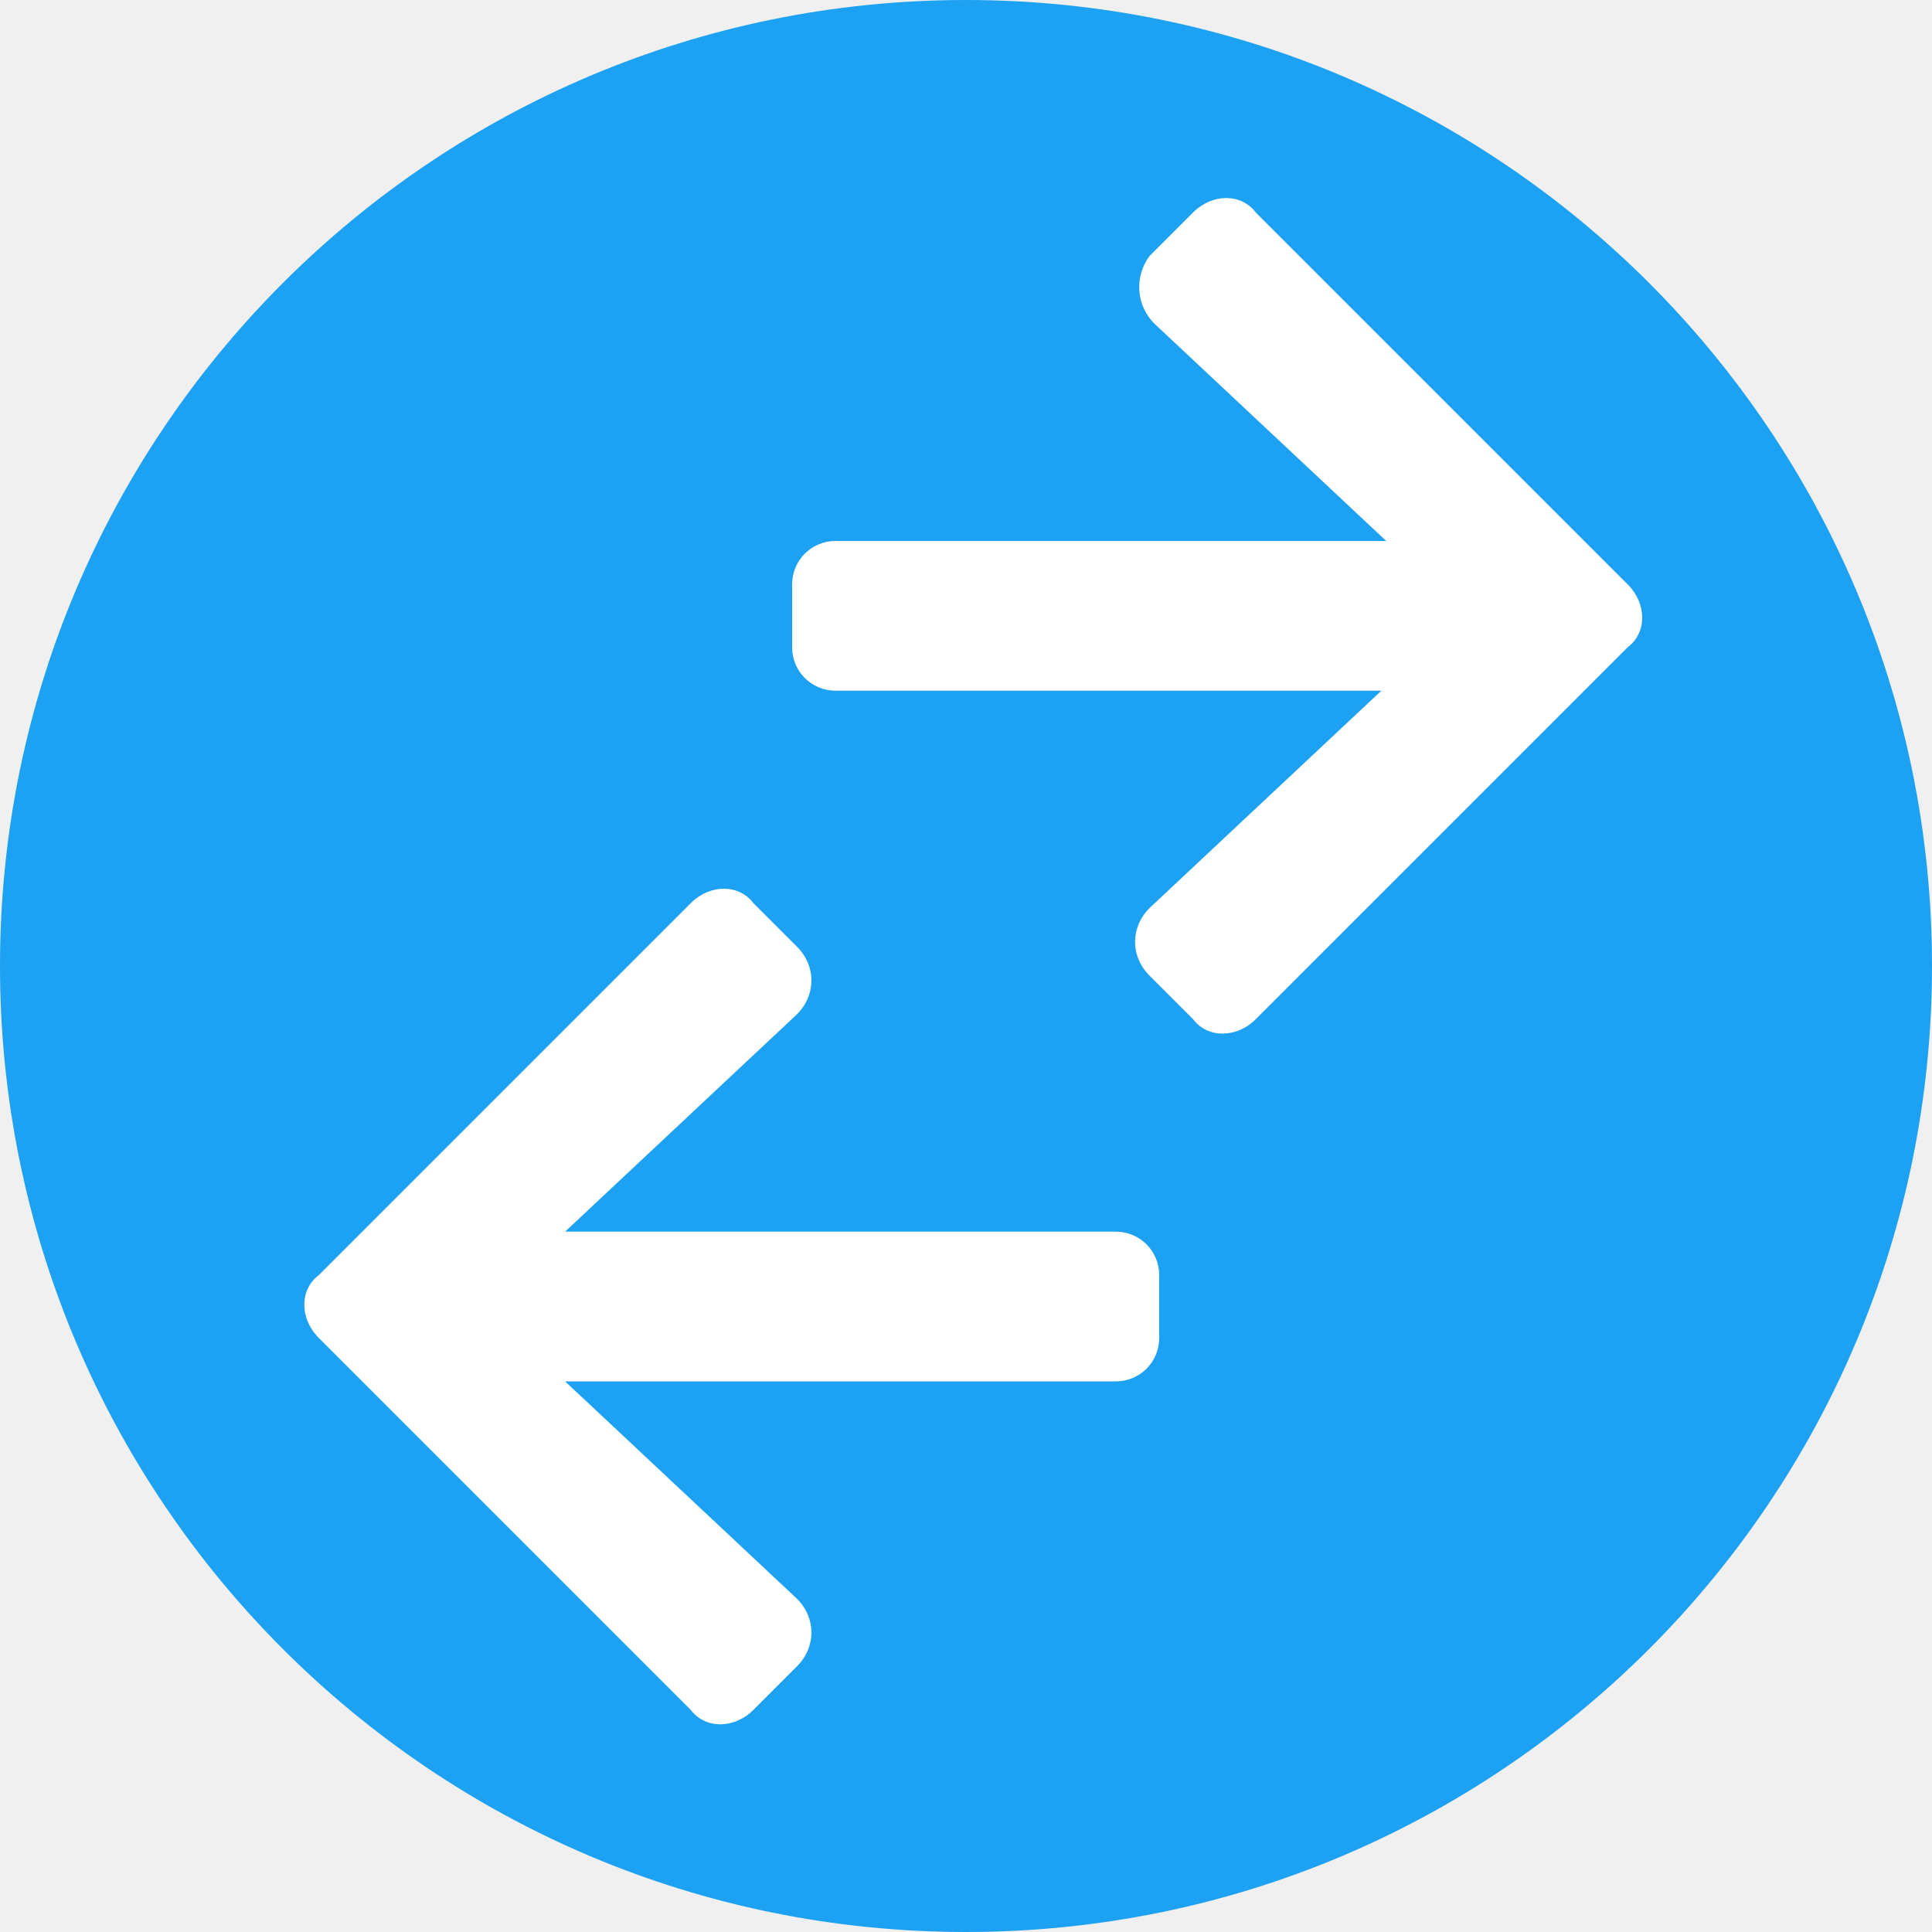
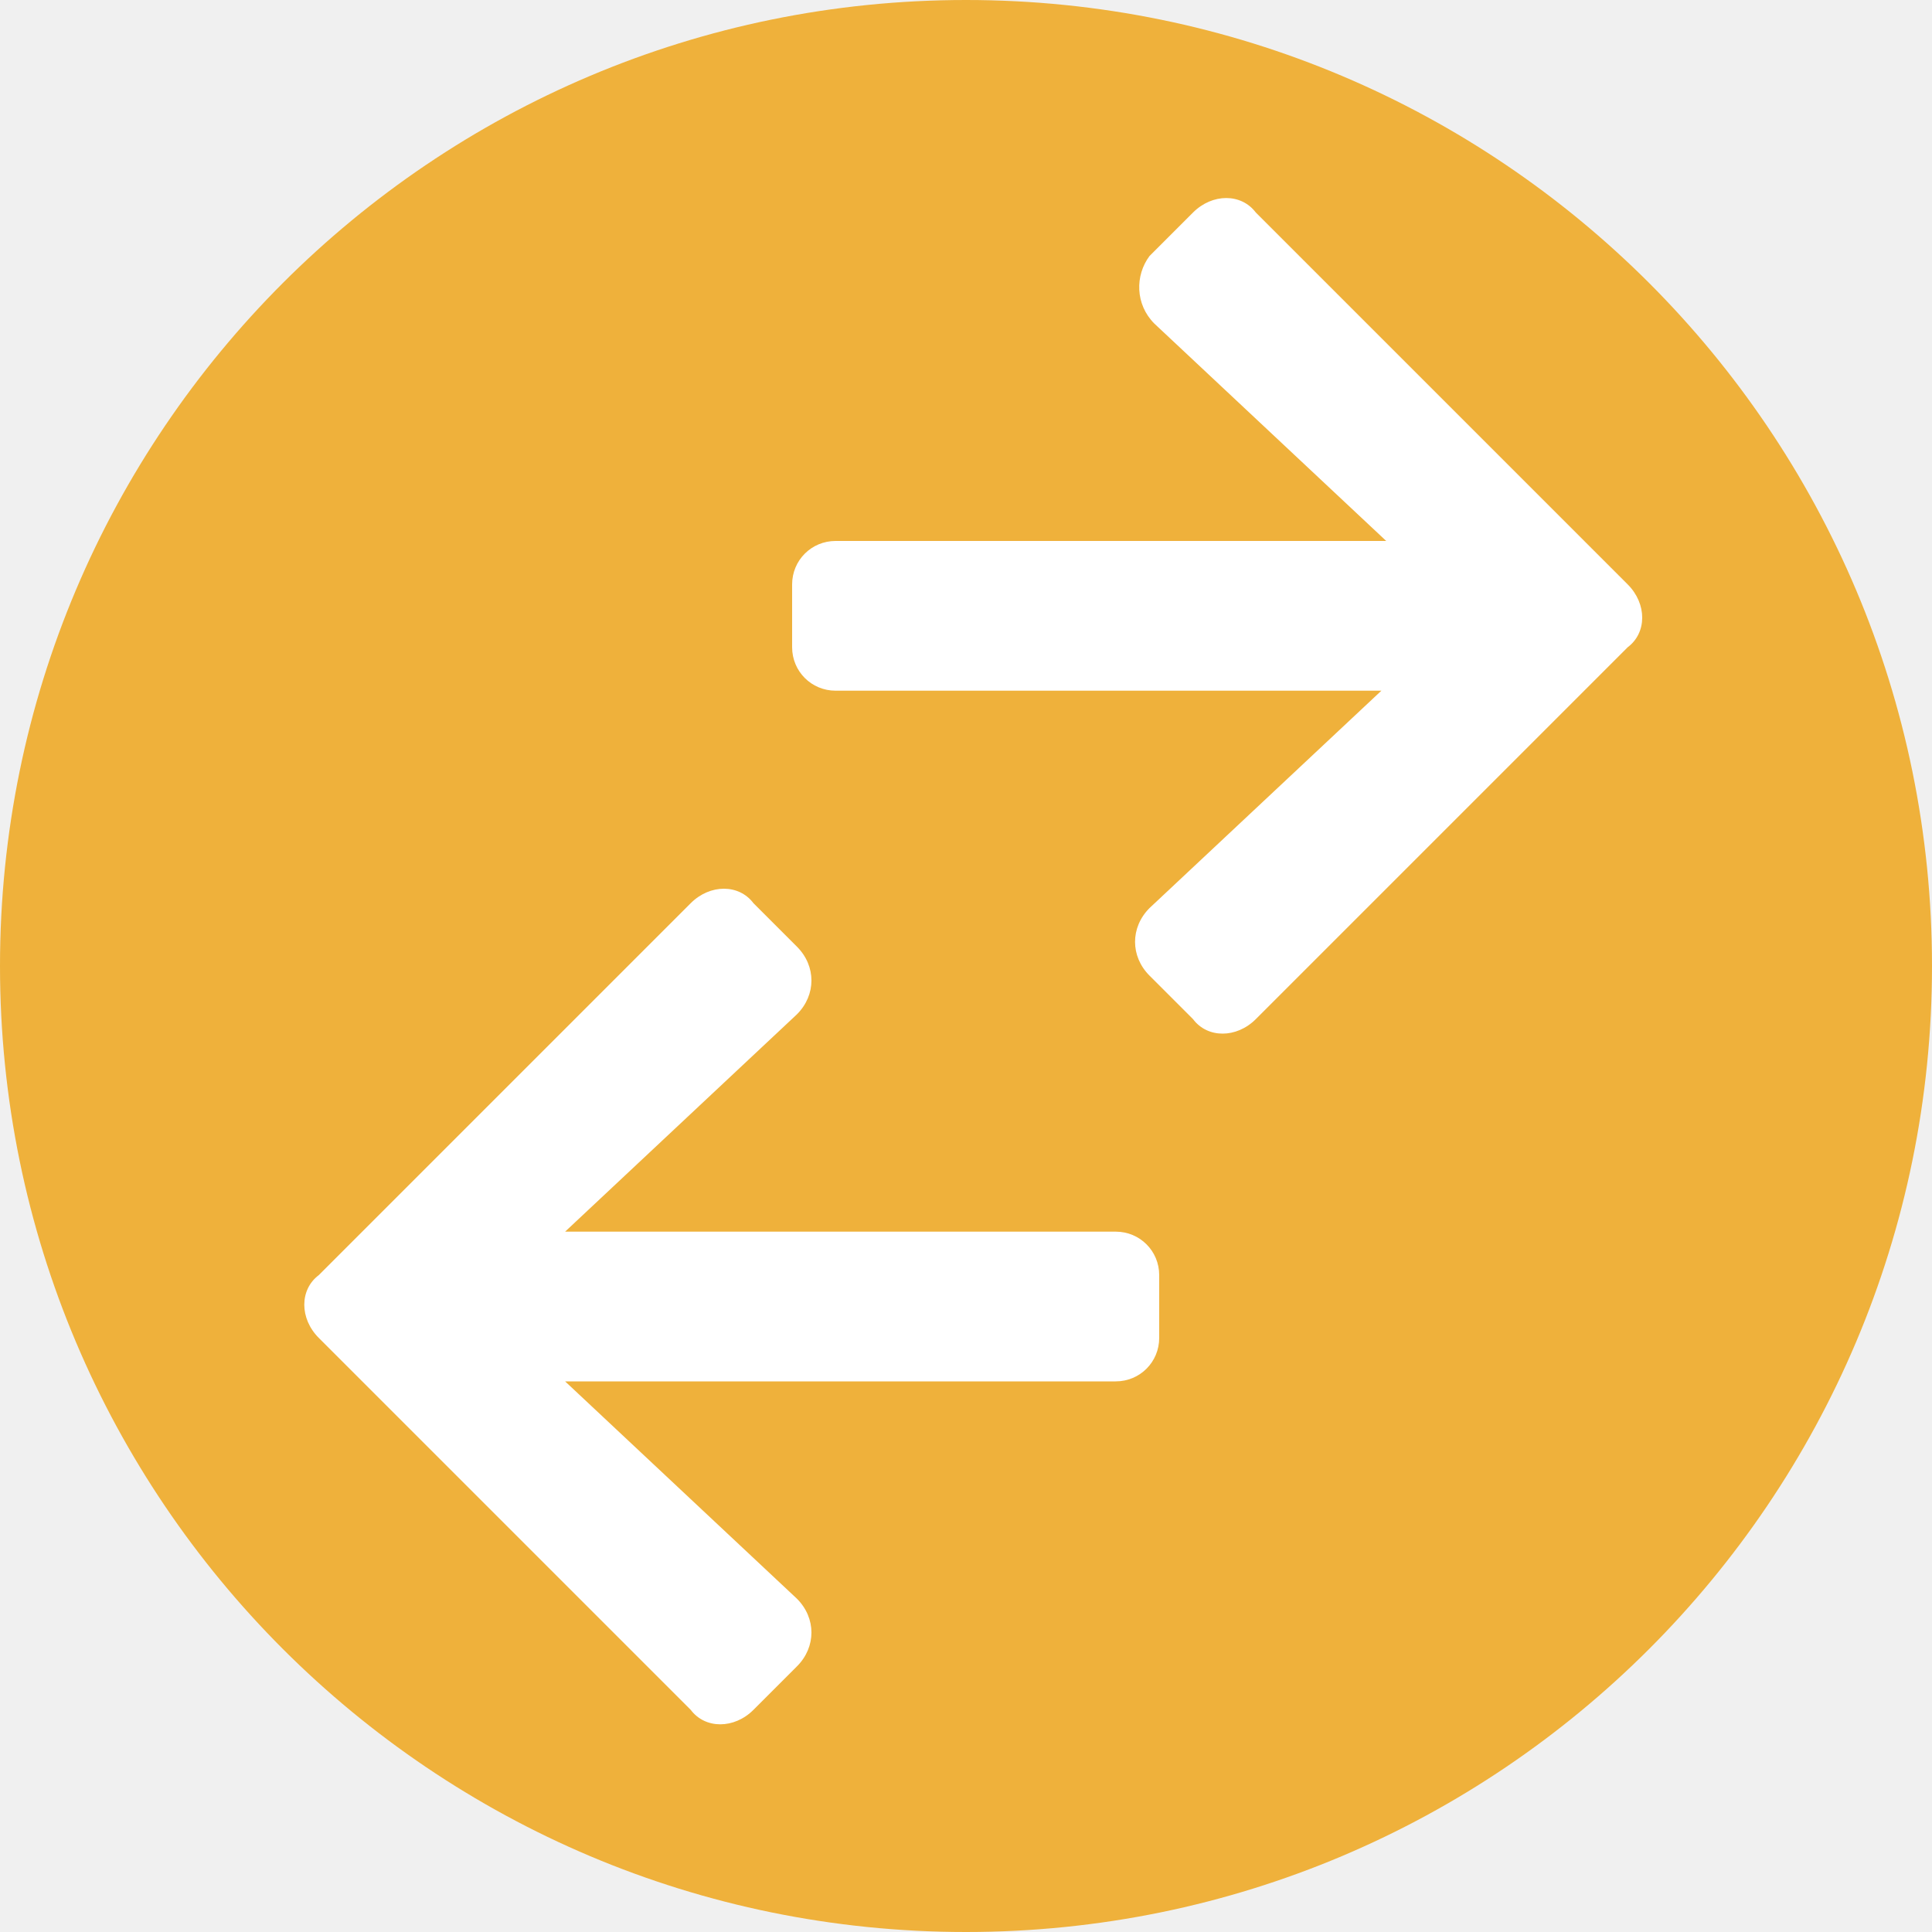
<svg xmlns="http://www.w3.org/2000/svg" x="0px" y="0px" viewBox="0 0 40 40" style="enable-background:new 0 0 40 40;" xml:space="preserve">
-   <circle fill="#1DA1F3" class="st0" cx="20" cy="20" r="20" />
+   <circle fill="#efb13b" class="st0" cx="20" cy="20" r="20" />
  <path fill="#ffffff" class="st1" d="M16.5,34.5l-0.9,0.9c-0.4,0.4-1,0.4-1.3,0l-7.7-7.7c-0.4-0.4-0.4-1,0-1.3l7.7-7.7c0.4-0.4,1-0.4,1.3,0l0.9,0.9   c0.4,0.4,0.4,1,0,1.4l-4.8,4.5h11.4c0.5,0,0.9,0.4,0.9,0.9v1.3c0,0.5-0.4,0.9-0.9,0.9H11.7l4.8,4.5C16.9,33.5,16.9,34.1,16.5,34.5   L16.5,34.5z" />
  <path fill="#ffffff" class="st1" d="M23.8,5.3l0.9-0.9c0.4-0.4,1-0.4,1.3,0l7.7,7.7c0.4,0.4,0.4,1,0,1.3L26,21.1c-0.4,0.4-1,0.4-1.3,0l-0.9-0.9   c-0.4-0.4-0.4-1,0-1.4l4.8-4.5H17.3c-0.5,0-0.9-0.4-0.9-0.9v-1.3c0-0.5,0.4-0.9,0.9-0.9h11.4l-4.8-4.5C23.5,6.3,23.5,5.7,23.8,5.3   L23.8,5.3z" />
</svg>
